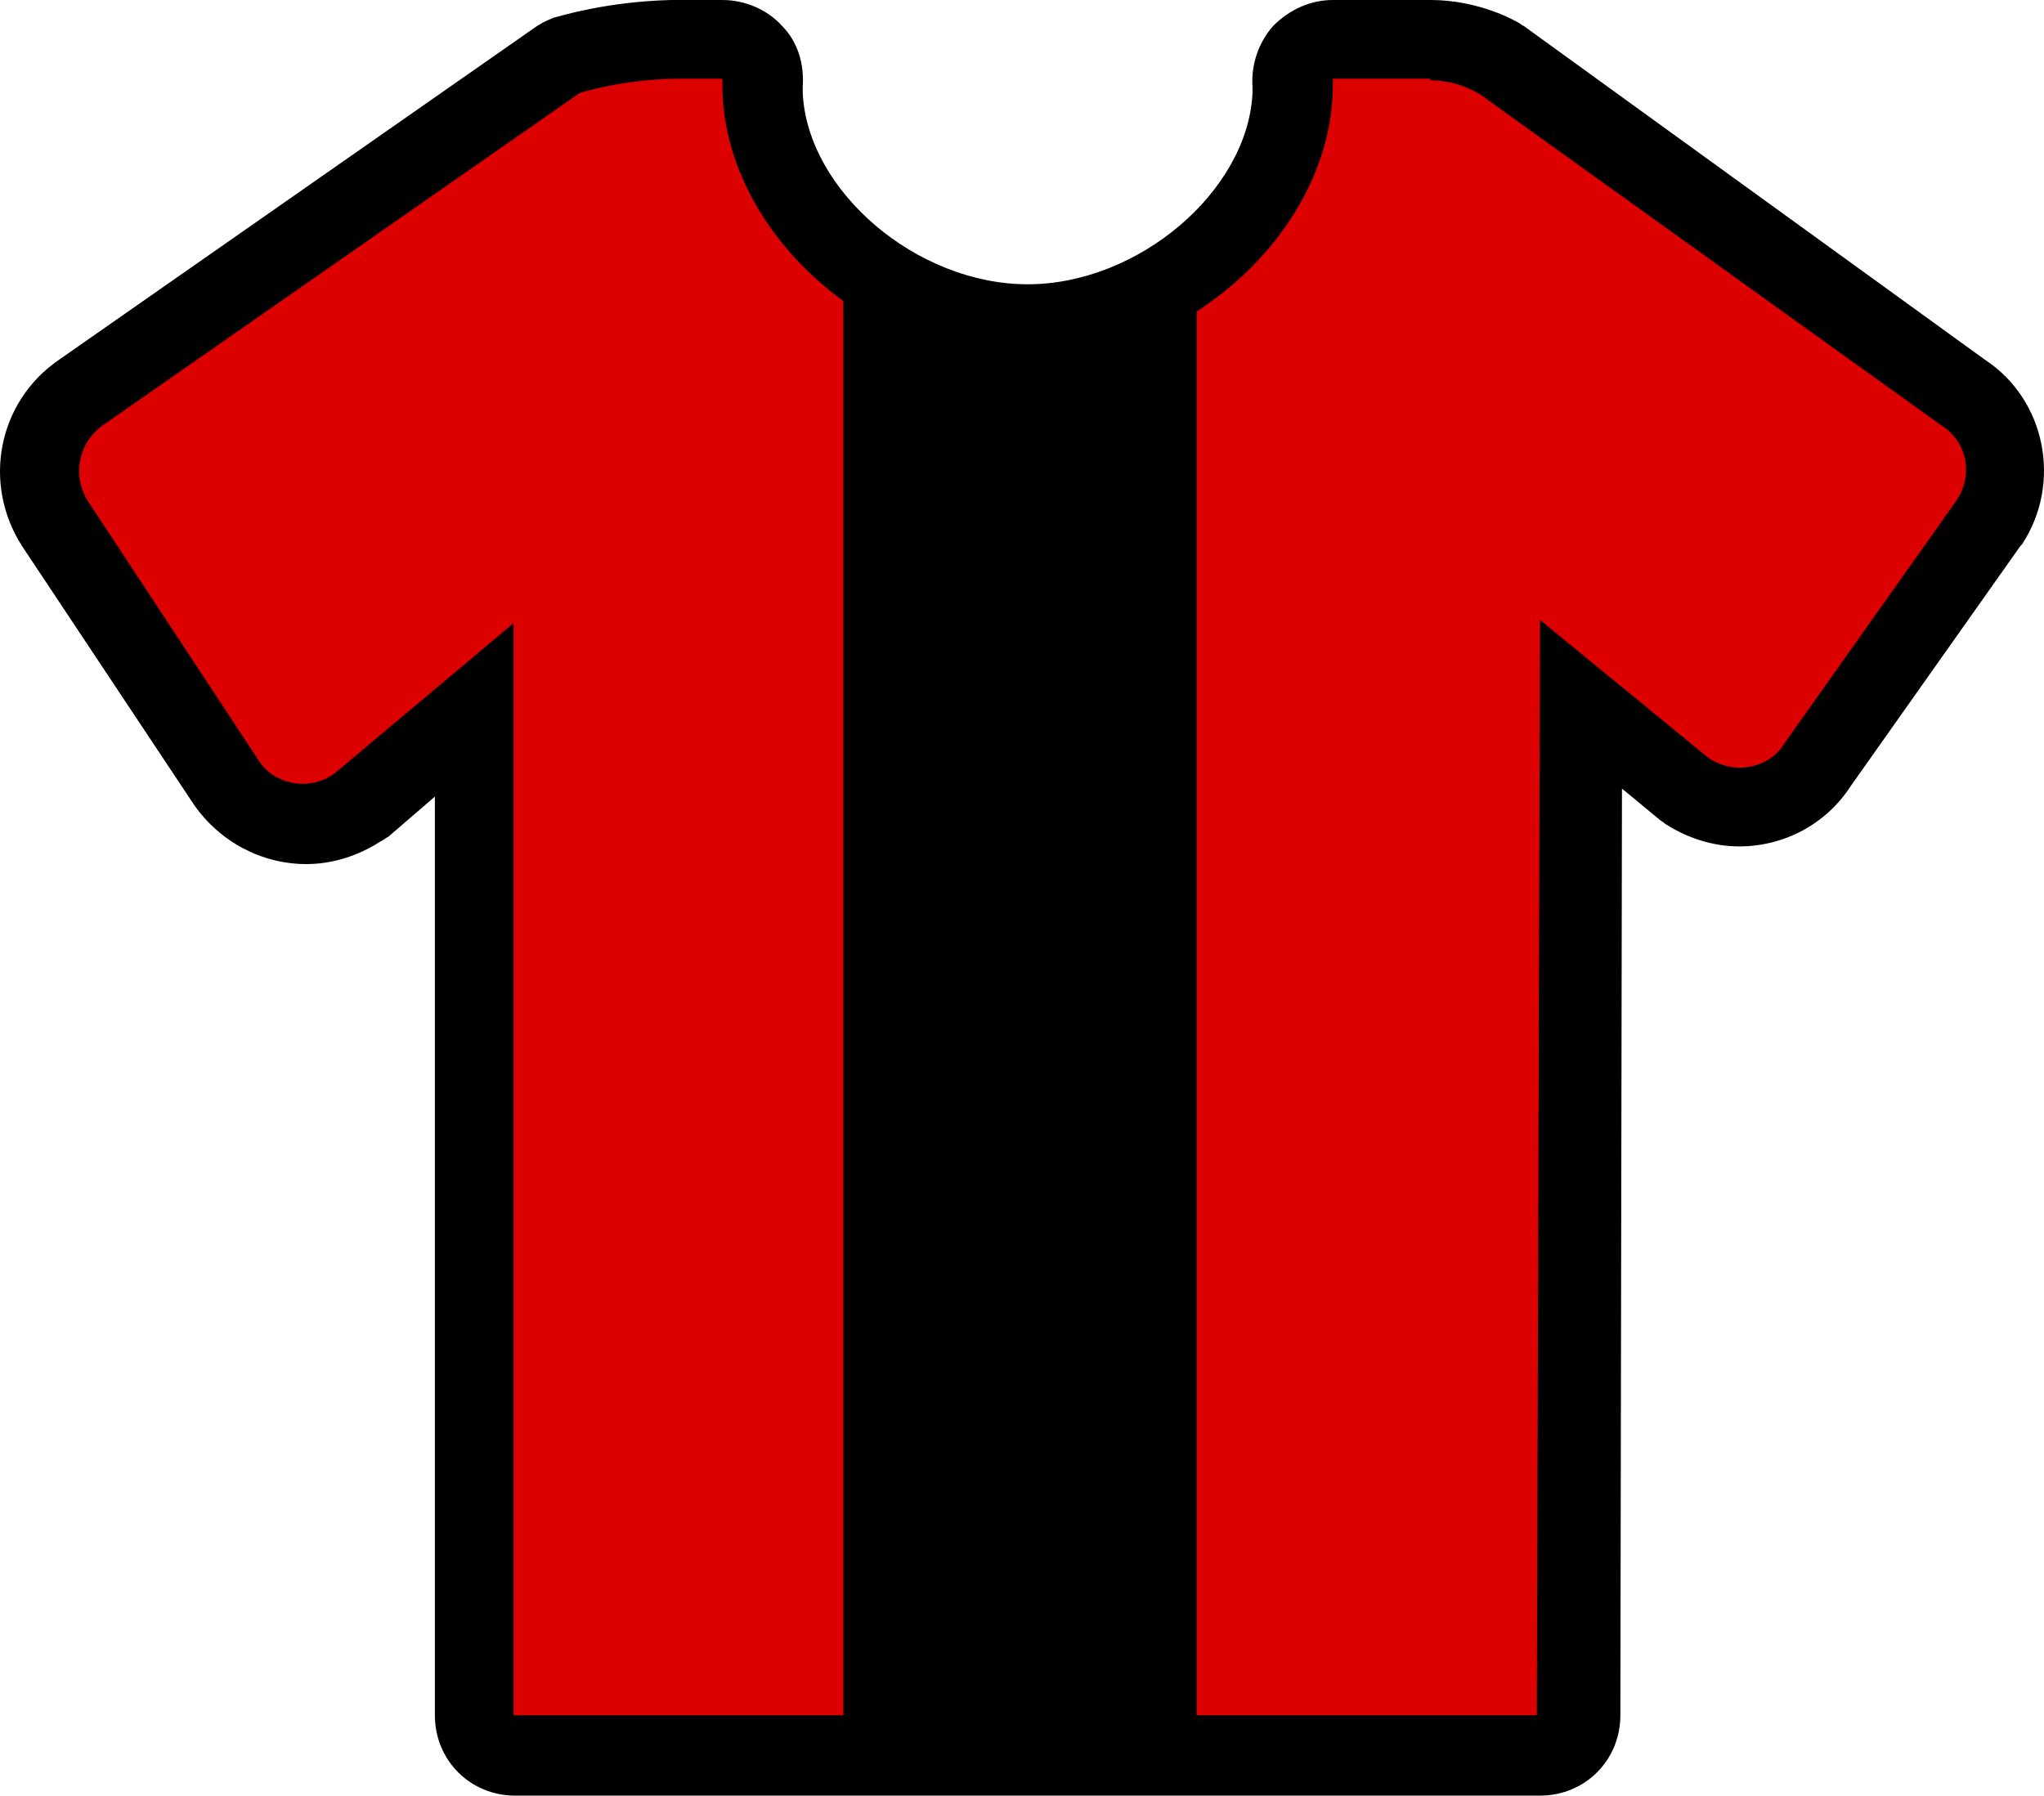
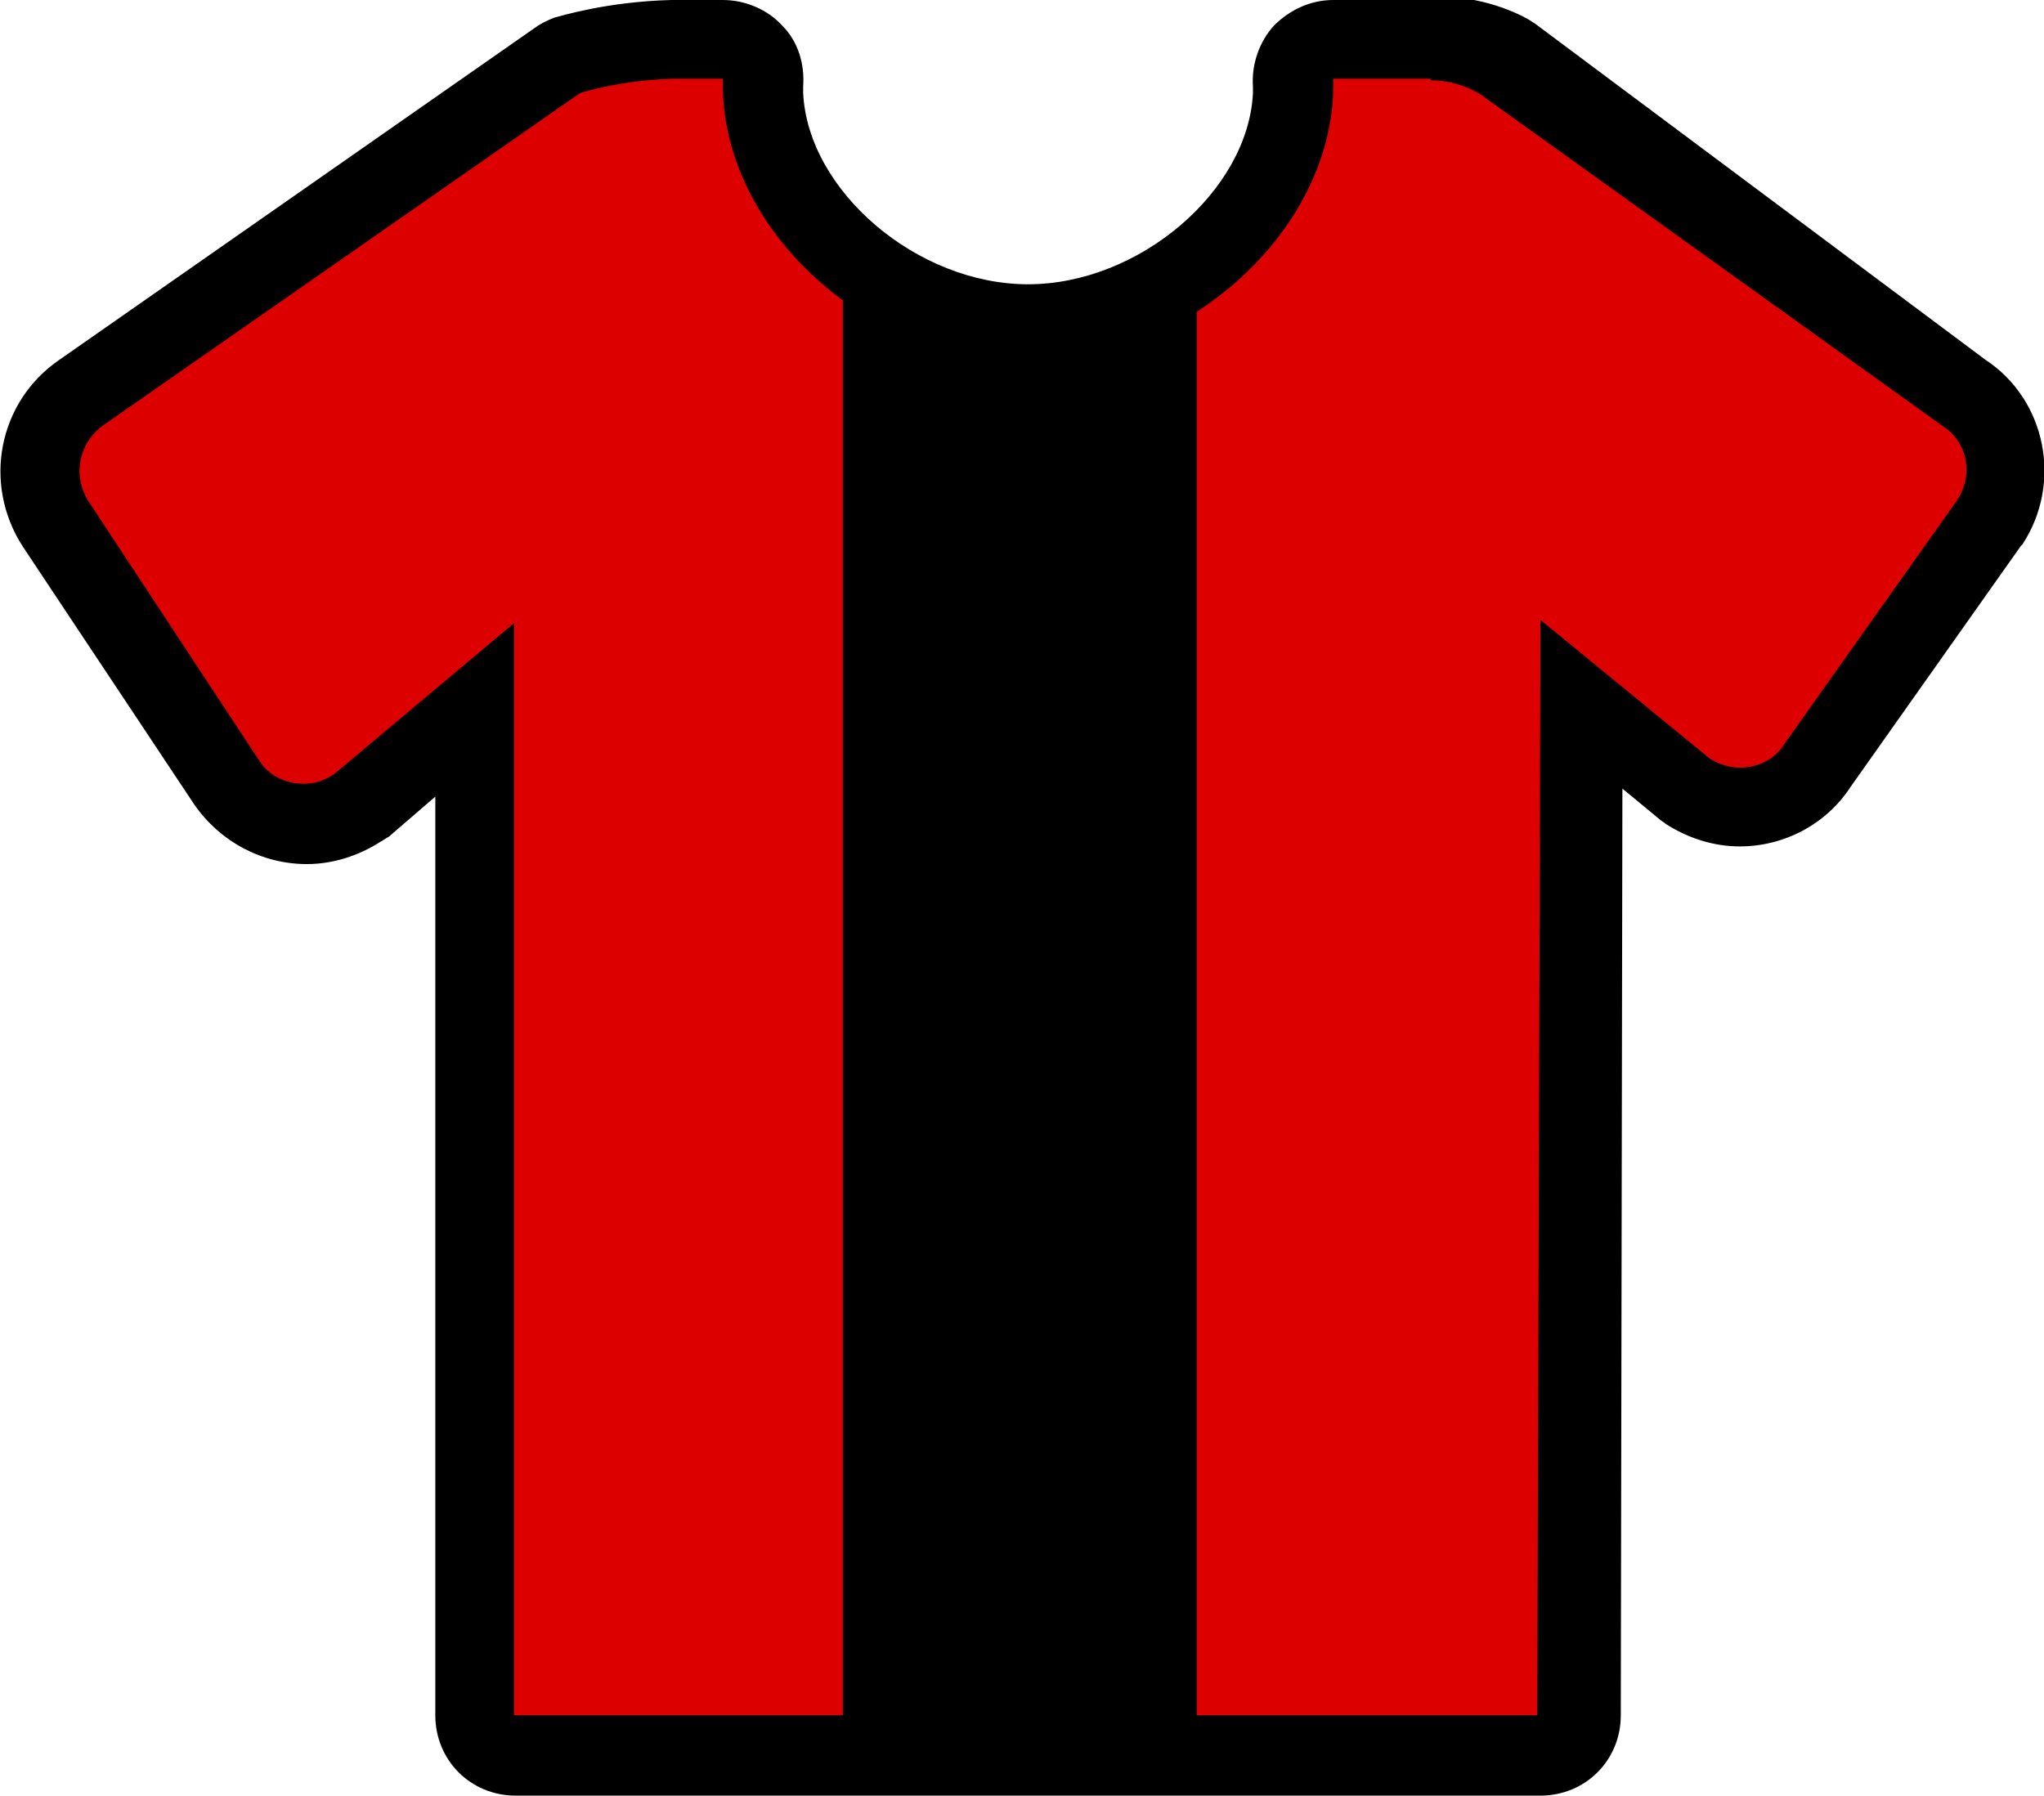
- <svg xmlns="http://www.w3.org/2000/svg" height="100%" width="100%" xml:space="preserve" enable-background="new 0 0 856 412" viewBox="0 0 127.246 111.8" y="0px" x="0px" id="Laag_1" version="1.1">
-   <defs id="defs127" />
-   <path d="m 31.973,109.3 c -1.4,0 -2.5,-1.1 -2.5,-2.5 l 0,-62.6 -7,5.9 c -0.1,0.1 -0.2,0.1 -0.2,0.2 -1,0.6 -2.1,1 -3.2,1 -2,0 -3.8,-1 -4.9,-2.6 l -10.7,-16.1 c -1.8,-2.7 -1,-6.3 1.7,-8.1 l 29.7,-20.7 c 0.2,-0.1 0.4,-0.3 0.7,-0.3 0.1,0 2.8,-0.9 6.6,-1 l 3.1,0 c 0.7,0 1.4,0.3 1.8,0.8 0.5,0.5 0.7,1.2 0.6,1.9 0,0.1 0,0.3 -0.1,0.4 0.2,7.5 8.1,14.5 16.5,14.5 8.4,0 16.3,-7 16.5,-14.5 0,-0.1 0,-0.3 -0.1,-0.4 -0.1,-0.7 0.2,-1.4 0.6,-1.9 0.4,-0.5 1.1,-0.8 1.8,-0.8 l 6.1,0 c 2.4,0 4.3,1.1 4.5,1.2 0.1,0 0.1,0.1 0.2,0.1 l 28.7,20.7 c 2.6,1.7 3.4,5.4 1.6,8.1 l -10.7,15.2 c -1,1.6 -2.9,2.6 -4.9,2.6 l 0,0 c -1.2,0 -2.3,-0.3 -3.2,-1 -0.1,0 -0.1,-0.1 -0.2,-0.2 l -6.4,-5.3 -0.2,62.9 c 0,1.4 -1.1,2.5 -2.5,2.5 l -63.9,0 z" id="path4135" style="fill:#000000;stroke:none;stroke-opacity:1;fill-opacity:1" />
-   <path id="path13" d="M 42.174 2.5 C 38.374 2.6 35.672 3.5 35.572 3.5 C 35.272 3.5 35.073 3.701 34.873 3.801 L 5.174 24.5 C 2.474 26.3 1.673 29.9 3.473 32.6 L 14.174 48.699 C 15.274 50.299 17.072 51.301 19.072 51.301 C 20.172 51.301 21.273 50.901 22.273 50.301 C 22.273 50.201 22.373 50.2 22.473 50.1 L 29.473 44.199 L 29.473 106.801 C 29.473 108.201 30.573 109.301 31.973 109.301 L 52.5 109.301 L 52.5 16.887 L 54.324 16.887 C 50.417 14.142 47.689 9.96 47.572 5.6 C 47.672 5.5 47.674 5.299 47.674 5.199 C 47.774 4.499 47.572 3.801 47.072 3.301 C 46.672 2.801 45.973 2.5 45.273 2.5 L 42.174 2.5 z M 82.873 2.5 C 82.173 2.5 81.472 2.801 81.072 3.301 C 80.672 3.801 80.373 4.499 80.473 5.199 C 80.573 5.299 80.572 5.5 80.572 5.6 C 80.456 9.96 77.728 14.142 73.82 16.887 L 74.5 16.887 L 74.5 109.301 L 95.873 109.301 C 97.273 109.301 98.373 108.201 98.373 106.801 L 98.572 43.9 L 104.973 49.199 C 105.073 49.299 105.074 49.4 105.174 49.4 C 106.074 50.1 107.173 50.4 108.373 50.4 C 110.373 50.4 112.273 49.401 113.273 47.801 L 123.973 32.6 C 125.773 29.9 124.973 26.2 122.373 24.5 L 93.674 3.801 C 93.574 3.801 93.573 3.699 93.473 3.699 C 93.273 3.599 91.373 2.5 88.973 2.5 L 82.873 2.5 z " style="fill:#dd0000;stroke:none;stroke-opacity:1;fill-opacity:1" />
-   <path style="stroke:none;stroke-opacity:1;fill:#000000;fill-opacity:1" id="path15" d="m 89.073,5 c 1.8,0 3.1,0.9 3.1,0.9 l 28.7,20.6 c 1.6,1 2,3.1 0.9,4.7 l -10.7,15.1 c -0.6,1 -1.7,1.5 -2.8,1.5 -0.6,0 -1.3,-0.2 -1.9,-0.6 l -10.5,-8.6 -0.2,68.2 -63.7,0 0,-68 -11.2,9.4 c -0.6,0.4 -1.2,0.6 -1.9,0.6 -1.1,0 -2.2,-0.5 -2.8,-1.5 l -10.6,-16.1 c -1,-1.6 -0.6,-3.6 0.9,-4.7 l 29.7,-20.7 c 0,0 2.4,-0.8 5.8,-0.9 l 3.1,0 c 0,0.1 0,0.2 0,0.2 0,0 0,0 0,0 0,0 0,0 0,0.2 0,9 9.1,17.3 19,17.3 9.9,0 19,-8.3 19,-17.3 0,-0.2 0,-0.2 0,-0.2 0,0 0,0 0,0 0,0 0,0 0,-0.2 l 5.9,0 0.2,0 c -0.1,0.1 0,0.1 0,0.1 m 0,-5 c 0,0 -0.1,0 0,0 l -0.2,0 -5.9,0 c -1.4,0 -2.7,0.6 -3.7,1.6 -0.9,1 -1.4,2.4 -1.3,3.8 0,0.1 0,0.2 0,0.4 -0.3,6.1 -7.1,11.9 -14,11.9 -6.9,0 -13.7,-5.8 -14,-11.9 0,-0.1 0,-0.2 0,-0.4 0.1,-1.4 -0.3,-2.8 -1.3,-3.8 -0.9,-1 -2.3,-1.6 -3.7,-1.6 l -3.1,0 c 0,0 -0.1,0 -0.1,0 -4,0.1 -6.9,1 -7.3,1.1 -0.5,0.2 -0.9,0.4 -1.3,0.7 l -29.5,20.6 c -3.8,2.6 -4.8,7.7 -2.3,11.6 l 10.7,16.1 c 1.6,2.3 4.2,3.7 7,3.7 1.6,0 3.2,-0.5 4.6,-1.4 0.2,-0.1 0.3,-0.2 0.5,-0.3 l 2.9,-2.5 0,57.2 c 0,2.8 2.2,5 5,5 l 63.8,0 c 2.8,0 5,-2.2 5,-5 l 0.1,-57.7 2.3,1.9 c 0.1,0.1 0.3,0.2 0.4,0.3 1.4,0.9 3,1.4 4.6,1.4 2.8,0 5.4,-1.4 6.9,-3.7 l 10.6,-15 c 0,0 0.1,-0.1 0.1,-0.1 2.5,-3.8 1.5,-9 -2.3,-11.5 L 94.973,1.7 c -0.1,-0.1 -0.2,-0.1 -0.3,-0.2 -0.3,-0.2 -2.6,-1.5 -5.6,-1.5 l 0,0 z" />
+ <svg xmlns="http://www.w3.org/2000/svg" version="1.1" xml:space="preserve" height="100%" width="100%" enable-background="new 0 0 856 412" y="0px" x="0px" viewBox="0 0 127.246 111.8">
+   <g>
+     <path d="m32 109c-1.4 0-2.5-1.1-2.5-2.5v-62.6l-7 5.9c-.1.1-.2.1-.2.2-1 .6-2.1 1-3.2 1-2 0-3.8-1-4.9-2.6l-10.7-16.1c-1.8-2.7-1-6.3 1.7-8.1l29.7-20.7c.2-.1.4-.3.7-.3.1 0 2.8-.9 6.6-1h3.1c.7 0 1.4.3 1.8.8.5.5.7 1.2.6 1.9 0 .1 0 .3-.1.4.2 7.5 8.1 14.5 16.5 14.5s16.3-7 16.5-14.5c0-.1 0-.3-.1-.4-.1-.7.2-1.4.6-1.9s1.1-.8 1.8-.8h6.1c2.4 0 4.3 1.1 4.5 1.2.1 0 .1.1.2.1l28.7 20.7c2.6 1.7 3.4 5.4 1.6 8.1l-10.7 15.2c-1 1.6-2.9 2.6-4.9 2.6-1.2 0-2.3-.3-3.2-1-.1 0-.1-.1-0.2-.2l-6.4-5.3-.2 62.9c0 1.4-1.1 2.5-2.5 2.5h-63.9z" />
+     <path fill="#d00" d="m42.2 2.5c-3.8.1-6.5 1-6.6 1-.3 0-.5.20-.7.30l-29.7 20.7c-2.73 1.8-3.53 5.4-1.73 8.1l10.7 16.1c1.1 1.6 2.9 2.6 4.9 2.6 1.1 0 2.2-.4 3.2-1 0-.1.1-.1.2-.2l7-5.9v62.8c0 1 1.1 2 2.5 2h20.5v-92.1h1.8c-3.9-2.8-6.6-6.94-6.7-11.3.1-.10.1-.30.1-.40.1-.70-.1-1.4-.6-1.9-.4-.50-1.1-.80-1.8-.80h-3.1zm40.7 0c-.7 0-1.4.30-1.8.80s-.7 1.2-.6 1.9c.1.10.1.30.1.40-.1 4.36-2.9 8.5-6.8 11.3h.7v92.1h21.4c1.4 0 2.5-1 2.5-2l.2-63.1 6.4 5.3v.2c1 .7 2 1 3 1 2 0 4-1 5-2.6l11-15.2c2-2.7 1-6.4-2-8.1l-28.3-20.7c-.1 0-.1-.10-.2-.10-.2-.10-2.1-1.2-4.5-1.2h-6.1z" />
+     <path d="m89.1 5c1.8 0 3.1.9 3.1.9l28.7 20.6c1.6 1 2 3.1.9 4.7l-10.7 15.1c-0.6 1-1.7 1.5-2.8 1.5-.6 0-1.3-.2-1.9-.6l-10.5-8.6-.2 68.2h-63.7v-68l-11.2 9.4c-.6.4-1.2.6-1.9.6-1.1 0-2.2-.5-2.8-1.5l-10.6-16.1c-1-1.6-.6-3.6.9-4.7l29.7-20.7s2.4-.8 5.8-.9h3.1v.2.2c0 9 9.1 17.3 19 17.3s19-8.3 19-17.3v-.2-.2h5.9.2c-.1.1 0 .1 0 .1m0-5s-.1 0 0 0h-.2-5.9c-1.4 0-2.7.6-3.7 1.6-.9 1-1.4 2.4-1.3 3.8v.4c-.3 6.1-7.1 11.9-14 11.9s-13.7-5.8-14-11.9v-.4c.1-1.4-.3-2.8-1.3-3.8-.9-1-2.3-1.6-3.7-1.6h-3.1-.1c-4 .1-6.9 1-7.3 1.1-.5.2-.9.4-1.3.7l-29.5 20.6c-3.8 2.6-4.8 7.7-2.3 11.6l10.7 16.1c1.6 2.3 4.2 3.7 7 3.7 1.6 0 3.2-.5 4.6-1.4.2-.1.3-.2.5-.3l2.9-2.5v57.2c0 2.8 2.2 5 5 5h63.8c2.8 0 5-2.2 5-5l.1-57.7 2.3 1.9c.1.1.3.2.4.3 1.4.9 3 1.4 4.6 1.4 2.8 0 5.4-1.4 6.9-3.7l10.6-15 .1-.1c2.5-3.8 1.5-9-2.3-11.5l-28-20.9c-.1-.1-.2-.1-.3-.2-.3-.2-2.6-1.5-5.6-1.5z" />
+   </g>
</svg>
